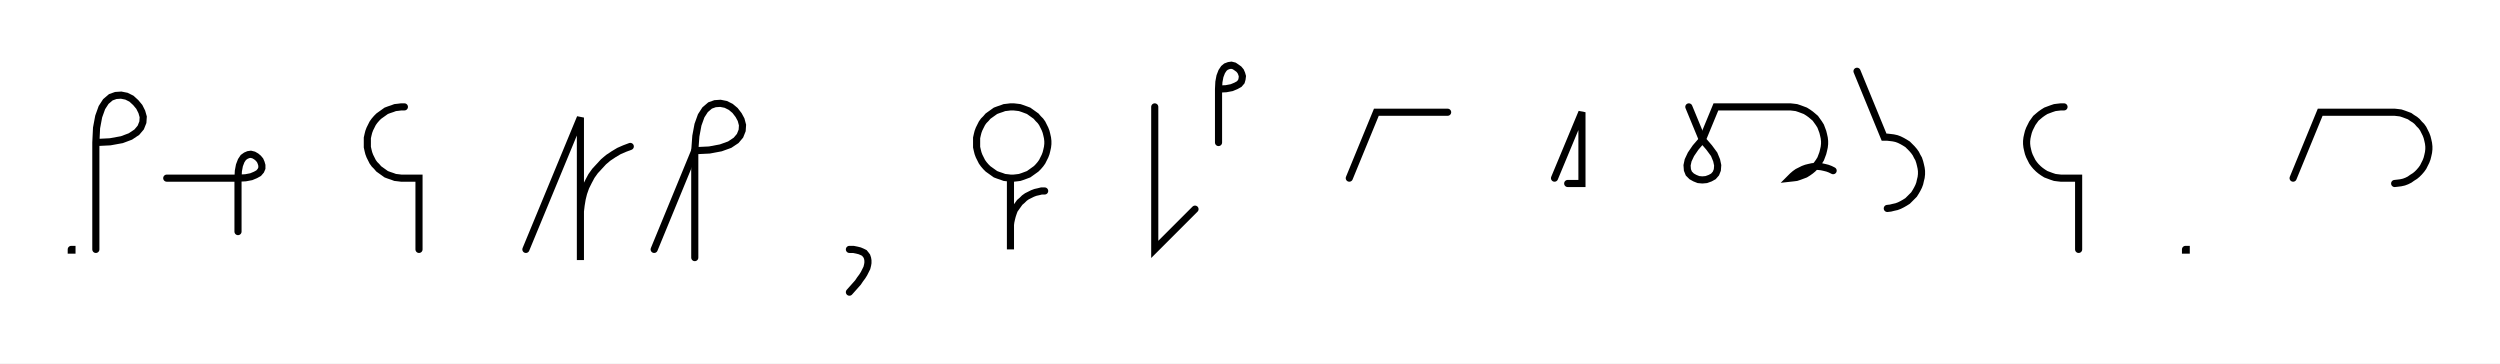
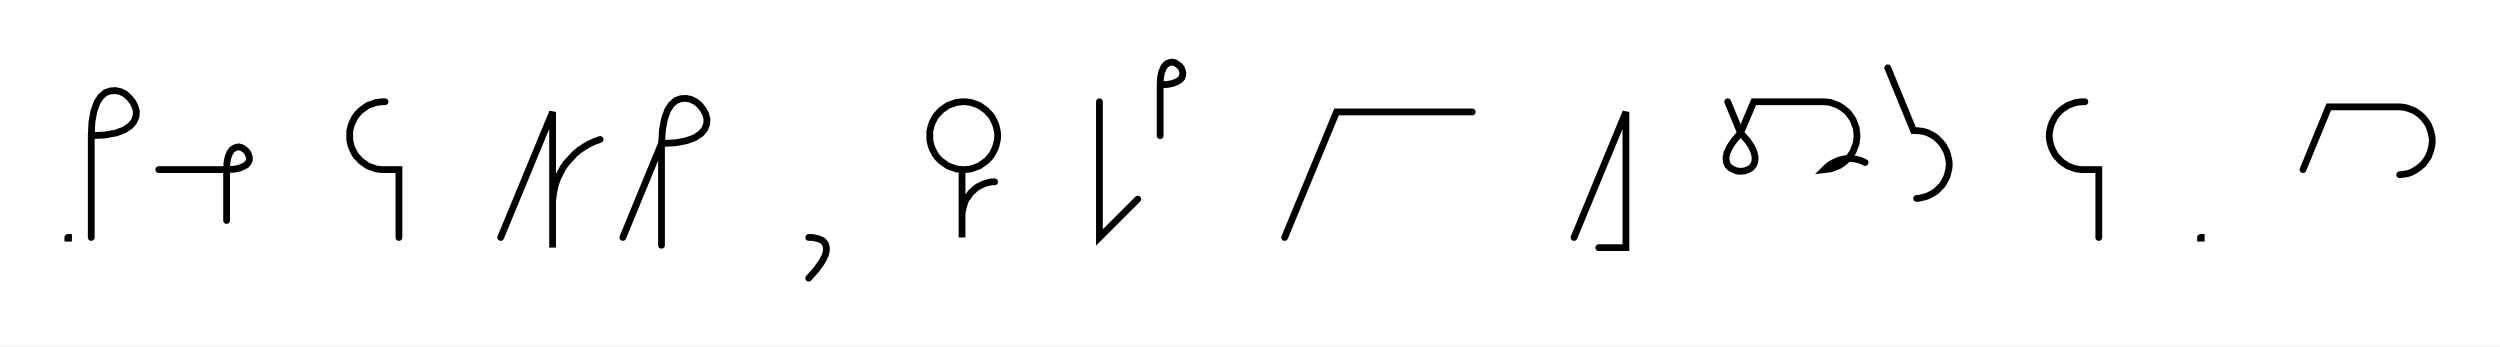
- <svg xmlns="http://www.w3.org/2000/svg" width="701.666" height="102.0" style="fill:none; stroke-linecap:round;">
+ <svg xmlns="http://www.w3.org/2000/svg" width="736.973" height="102.0" style="fill:none; stroke-linecap:round;">
  <rect width="100%" height="100%" fill="#FFFFFF" />
  <path stroke="#000000" stroke-width="2" d="M 375,75" />
  <path stroke="#000000" stroke-width="2" d="M 20,70 20.2,70 20.2,70.2 20,70.2 20,70" />
  <path stroke="#000000" stroke-width="2" d="M 26.9,70" />
  <path stroke="#000000" stroke-width="2" d="M 26.9,40" />
  <path stroke="#000000" stroke-width="2" d="M 26.9,40 30.9,39.8 34.2,39.2 36.6,38.3 38.4,37.1 39.5,35.8 40.1,34.3 40.2,32.8 39.8,31.4 39.1,30 38.1,28.8 36.9,27.7 35.5,27 34,26.7 32.5,26.8 31.1,27.3 29.7,28.5 28.6,30.2 27.7,32.7 27.1,35.9 26.9,40 26.9,70" />
  <path stroke="#000000" stroke-width="2" d="M 46.8,70" />
  <path stroke="#000000" stroke-width="2" d="M 46.8,50 66.8,50" />
  <path stroke="#000000" stroke-width="2" d="M 66.8,50 68.9,49.9 70.5,49.6 71.7,49.1 72.6,48.6 73.2,47.9 73.5,47.2 73.5,46.4 73.3,45.7 73,45 72.5,44.4 71.9,43.9 71.2,43.5 70.4,43.3 69.7,43.4 69,43.7 68.3,44.2 67.7,45.1 67.2,46.4 66.9,48 66.8,50 66.8,65" />
  <path stroke="#000000" stroke-width="2" d="M 103.5,70" />
  <path stroke="#000000" stroke-width="2" d="M 113.5,30 112.6,30 111.8,30.1 110.9,30.2 110.1,30.5 109.2,30.8 108.4,31.1 107.7,31.6 107,32.1 106.3,32.6 105.7,33.2 105.1,33.9 104.6,34.6 104.2,35.4 103.8,36.2 103.5,37 103.3,37.8 103.1,38.7 103.1,39.6 103.1,40.4 103.1,41.3 103.3,42.2 103.5,43 103.8,43.8 104.2,44.6 104.6,45.4 105.1,46.1 105.7,46.7 106.3,47.4 107,47.9 107.7,48.4 108.4,48.9 109.2,49.2 110.1,49.5 110.9,49.8 111.8,49.9 112.6,50 117.6,50 117.6,70" />
  <path stroke="#000000" stroke-width="2" d="M 147.6,70" />
  <path stroke="#000000" stroke-width="2" d="M 147.6,70 162.9,33 162.9,73 162.9,61 162.9,59.3 163.1,57.6 163.4,55.8 163.8,54.2 164.4,52.5 165.2,50.9 166,49.4 167,48 168.2,46.7 169.4,45.4 170.7,44.3 172.2,43.3 173.7,42.4 175.3,41.7 176.9,41.1" />
  <path stroke="#000000" stroke-width="2" d="M 183.6,70" />
  <path stroke="#000000" stroke-width="2" d="M 183.6,70 195,42.3" />
  <path stroke="#000000" stroke-width="2" d="M 195,42.3 199.1,42.1 202.3,41.5 204.8,40.6 206.6,39.4 207.7,38.1 208.3,36.6 208.4,35.1 208,33.6 207.3,32.3 206.3,31 205.1,30 203.7,29.3 202.2,29 200.7,29.1 199.3,29.6 197.9,30.8 196.8,32.5 195.9,35 195.3,38.2 195,42.3 195,72.3" />
  <path stroke="#000000" stroke-width="2" d="M 238.4,70" />
  <path stroke="#000000" stroke-width="2" d="M 238.4,70" />
  <path stroke="#000000" stroke-width="2" d="M 238.4,70 239.5,70 240.5,70.2 241.3,70.4 242,70.7 242.6,71 243,71.5 243.3,71.9 243.5,72.5 243.6,73.1 243.6,73.8 243.5,74.4 243.3,75.2 242.9,76 242.5,76.8 242,77.6 241.4,78.4 240.8,79.3 240,80.2 239.2,81.1 238.4,82" />
  <path stroke="#000000" stroke-width="2" d="M 273.6,70" />
  <path stroke="#000000" stroke-width="2" d="M 283.6,50 284.5,50 285.4,49.9 286.2,49.8 287.1,49.5 287.9,49.2 288.7,48.9 289.4,48.4 290.1,47.9 290.8,47.4 291.4,46.8 292,46.1 292.5,45.4 292.9,44.6 293.3,43.8 293.6,43 293.8,42.2 294,41.3 294.1,40.4 294.1,39.6 294,38.7 293.8,37.8 293.6,37 293.3,36.2 292.9,35.4 292.5,34.6 292,33.9 291.4,33.3 290.8,32.6 290.1,32.1 289.4,31.6 288.7,31.1 287.9,30.8 287.1,30.5 286.2,30.2 285.4,30.1 284.5,30 283.6,30 282.8,30.1 281.9,30.2 281.1,30.5 280.2,30.8 279.4,31.1 278.7,31.6 278,32.1 277.3,32.6 276.7,33.3 276.1,33.9 275.6,34.6 275.2,35.4 274.8,36.2 274.5,37 274.3,37.8 274.1,38.7 274.1,39.6 274.1,40.4 274.1,41.3 274.3,42.2 274.5,43 274.8,43.8 275.2,44.6 275.6,45.4 276.1,46.1 276.7,46.8 277.3,47.4 278,47.9 278.7,48.4 279.4,48.9 280.2,49.2 281.1,49.5 281.9,49.8 282.8,49.9 283.6,50 283.6,70 283.6,64 283.6,63.1 283.7,62.3 283.9,61.4 284.1,60.6 284.4,59.7 284.7,58.9 285.2,58.2 285.7,57.5 286.2,56.8 286.9,56.2 287.5,55.6 288.2,55.1 289,54.7 289.8,54.3 290.6,54 291.5,53.8 292.3,53.6 293.2,53.6" />
  <path stroke="#000000" stroke-width="2" d="M 324.1,70" />
  <path stroke="#000000" stroke-width="2" d="M 324.1,30 324.1,70 335.4,58.7" />
  <path stroke="#000000" stroke-width="2" d="M 342,70" />
  <path stroke="#000000" stroke-width="2" d="M 342,25" />
  <path stroke="#000000" stroke-width="2" d="M 342,25 344.1,24.9 345.7,24.6 346.9,24.1 347.8,23.6 348.4,22.9 348.6,22.2 348.7,21.4 348.5,20.7 348.2,20 347.7,19.4 347,18.9 346.4,18.5 345.6,18.3 344.9,18.4 344.1,18.7 343.5,19.2 342.9,20.1 342.4,21.4 342.1,23 342,25 342,40" />
  <path stroke="#000000" stroke-width="2" d="M 378.7,70" />
-   <path stroke="#000000" stroke-width="2" d="M 378.7,50 386.3,31.5 406.3,31.5" />
-   <path stroke="#000000" stroke-width="2" d="M 436.3,70" />
-   <path stroke="#000000" stroke-width="2" d="M 436.3,50 444,31.5 444,51.5 440,51.5" />
-   <path stroke="#000000" stroke-width="2" d="M 474,70" />
-   <path stroke="#000000" stroke-width="2" d="M 474,30 477.8,39.2" />
-   <path stroke="#000000" stroke-width="2" d="M 477.8,39.2 479.7,41.4 481.1,43.3 481.8,45 482.1,46.4 482,47.7 481.6,48.7 480.9,49.5 480,50 478.9,50.4 477.8,50.5 476.7,50.4 475.7,50 474.8,49.5 474,48.7 473.6,47.7 473.5,46.4 473.8,45 474.6,43.3 475.9,41.4 477.8,39.2 481.6,30 501.6,30 502.5,30 503.4,30.1 504.2,30.2 505.1,30.5 505.9,30.8 506.7,31.1 507.5,31.6 508.2,32.1 508.8,32.6 509.5,33.2 510,33.9 510.5,34.6 511,35.4 511.3,36.2 511.6,37 511.8,37.8 512,38.7 512.1,39.6 512.1,40.4 512,41.3 511.8,42.2 511.6,43 511.3,43.8 511,44.6 510.5,45.4 510,46.1 509.5,46.7 508.8,47.4 508.2,47.9 507.5,48.4 506.7,48.9 505.9,49.2 505.1,49.5 504.2,49.8 503.4,49.9 502.5,50 503.1,49.4 503.8,48.8 504.5,48.3 505.3,47.9 506.1,47.5 506.9,47.2 507.7,47 508.6,46.8 509.5,46.7 510.3,46.7 511.2,46.8 512.1,47 512.9,47.2 513.7,47.5 514.5,47.9" />
-   <path stroke="#000000" stroke-width="2" d="M 521.2,70" />
-   <path stroke="#000000" stroke-width="2" d="M 521.2,20 528.8,38.5 529.7,38.5 530.6,38.6 531.4,38.7 532.3,38.9 533.1,39.2 533.9,39.6 534.6,40 535.4,40.5 536,41.1 536.6,41.7 537.2,42.4 537.7,43.1 538.1,43.9 538.5,44.6 538.8,45.5 539,46.3 539.2,47.2 539.3,48 539.3,48.9 539.2,49.8 539,50.6 538.8,51.5 538.5,52.3 538.1,53.1 537.7,53.8 537.2,54.6 536.6,55.2 536,55.8 535.4,56.4 534.6,56.9 533.9,57.3 533.1,57.7 532.3,58 531.4,58.2 530.6,58.4 529.7,58.5" />
-   <path stroke="#000000" stroke-width="2" d="M 569.3,70" />
-   <path stroke="#000000" stroke-width="2" d="M 579.3,30 578.4,30 577.5,30.1 576.7,30.2 575.8,30.5 575,30.8 574.2,31.1 573.4,31.6 572.7,32.1 572.1,32.6 571.4,33.2 570.9,33.9 570.4,34.6 570,35.4 569.6,36.2 569.3,37 569.1,37.8 568.9,38.7 568.8,39.6 568.8,40.4 568.9,41.3 569.1,42.2 569.3,43 569.6,43.8 570,44.6 570.4,45.4 570.9,46.1 571.4,46.7 572.1,47.4 572.7,47.9 573.4,48.4 574.2,48.9 575,49.2 575.8,49.5 576.7,49.8 577.5,49.9 578.4,50 583.4,50 583.4,70" />
-   <path stroke="#000000" stroke-width="2" d="M 613.4,70" />
-   <path stroke="#000000" stroke-width="2" d="M 613.4,70 613.6,70 613.6,70.2 613.4,70.2 613.4,70" />
-   <path stroke="#000000" stroke-width="2" d="M 643.6,70" />
-   <path stroke="#000000" stroke-width="2" d="M 643.6,50 651.2,31.5 671.2,31.5 672.1,31.5 673,31.6 673.8,31.7 674.7,32 675.5,32.3 676.3,32.6 677,33.1 677.8,33.6 678.4,34.1 679,34.8 679.6,35.4 680.1,36.1 680.5,36.9 680.9,37.7 681.2,38.5 681.4,39.3 681.6,40.2 681.7,41.1 681.7,41.9 681.6,42.8 681.4,43.7 681.2,44.5 680.9,45.3 680.5,46.1 680.1,46.9 679.6,47.6 679,48.3 678.4,48.9 677.8,49.4 677,49.9 676.3,50.4 675.5,50.8 674.7,51.1 673.8,51.3 673,51.4 672.1,51.5" />
-   <path stroke="#000000" stroke-width="2" d="M 711.7,70" />
+   <path stroke="#000000" stroke-width="2" d="M 378.7,70 394,33 434,33" />
+   <path stroke="#000000" stroke-width="2" d="M 464,70" />
+   <path stroke="#000000" stroke-width="2" d="M 464,70 479.3,33 479.3,73 471.3,73" />
+   <path stroke="#000000" stroke-width="2" d="M 509.3,70" />
+   <path stroke="#000000" stroke-width="2" d="M 509.3,30 513.1,39.2" />
+   <path stroke="#000000" stroke-width="2" d="M 513.1,39.2 515.1,41.4 516.4,43.3 517.1,45 517.4,46.4 517.3,47.7 516.9,48.7 516.2,49.5 515.3,50 514.2,50.4 513.1,50.5 512,50.4 511,50 510.1,49.5 509.3,48.7 508.9,47.7 508.8,46.4 509.1,45 509.9,43.3 511.2,41.4 513.1,39.2 517,30 537,30 537.8,30 538.7,30.1 539.6,30.2 540.4,30.5 541.2,30.8 542,31.1 542.8,31.6 543.5,32.1 544.1,32.6 544.8,33.2 545.3,33.9 545.8,34.6 546.3,35.4 546.6,36.2 546.9,37 547.2,37.8 547.3,38.7 547.4,39.6 547.4,40.4 547.3,41.3 547.2,42.2 546.9,43 546.6,43.8 546.3,44.6 545.8,45.4 545.3,46.1 544.8,46.7 544.1,47.4 543.5,47.9 542.8,48.4 542,48.9 541.2,49.2 540.4,49.5 539.6,49.8 538.7,49.9 537.8,50 538.4,49.4 539.1,48.8 539.8,48.3 540.6,47.9 541.4,47.5 542.2,47.2 543,47 543.9,46.8 544.8,46.7 545.6,46.7 546.5,46.8 547.4,47 548.2,47.2 549,47.5 549.8,47.9" />
+   <path stroke="#000000" stroke-width="2" d="M 556.5,70" />
+   <path stroke="#000000" stroke-width="2" d="M 556.5,20 564.1,38.5 565,38.5 565.9,38.6 566.7,38.7 567.6,38.9 568.4,39.2 569.2,39.6 569.9,40 570.7,40.5 571.3,41.1 571.9,41.7 572.5,42.4 573,43.1 573.4,43.9 573.8,44.6 574.1,45.5 574.3,46.3 574.5,47.2 574.6,48 574.6,48.9 574.5,49.8 574.3,50.6 574.1,51.5 573.8,52.3 573.4,53.1 573,53.8 572.5,54.6 571.9,55.2 571.3,55.8 570.7,56.4 569.9,56.9 569.2,57.3 568.4,57.7 567.6,58 566.7,58.2 565.9,58.4 565,58.5" />
+   <path stroke="#000000" stroke-width="2" d="M 604.6,70" />
+   <path stroke="#000000" stroke-width="2" d="M 614.6,30 613.7,30 612.8,30.1 612,30.2 611.1,30.5 610.3,30.8 609.5,31.1 608.8,31.6 608,32.1 607.4,32.6 606.8,33.2 606.2,33.9 605.7,34.6 605.3,35.4 604.9,36.2 604.6,37 604.4,37.8 604.2,38.7 604.1,39.6 604.1,40.4 604.2,41.3 604.4,42.2 604.6,43 604.9,43.8 605.3,44.6 605.7,45.4 606.2,46.1 606.8,46.7 607.4,47.4 608,47.9 608.8,48.4 609.5,48.9 610.3,49.2 611.1,49.5 612,49.8 612.8,49.9 613.7,50 618.7,50 618.7,70" />
+   <path stroke="#000000" stroke-width="2" d="M 648.7,70" />
+   <path stroke="#000000" stroke-width="2" d="M 648.7,70 648.9,70 648.9,70.2 648.7,70.2 648.7,70" />
+   <path stroke="#000000" stroke-width="2" d="M 678.9,70" />
+   <path stroke="#000000" stroke-width="2" d="M 678.9,50 686.5,31.5 706.5,31.5 707.4,31.5 708.3,31.6 709.1,31.7 710,32 710.8,32.3 711.6,32.6 712.4,33.1 713.1,33.6 713.7,34.1 714.4,34.8 714.9,35.4 715.4,36.1 715.9,36.9 716.2,37.7 716.5,38.5 716.7,39.3 716.9,40.2 717,41.1 717,41.9 716.9,42.8 716.7,43.7 716.5,44.5 716.2,45.3 715.9,46.1 715.4,46.9 714.9,47.6 714.4,48.3 713.7,48.9 713.1,49.4 712.4,49.9 711.6,50.4 710.8,50.8 710,51.1 709.1,51.3 708.3,51.4 707.4,51.5" />
+   <path stroke="#000000" stroke-width="2" d="M 747,70" />
</svg>
